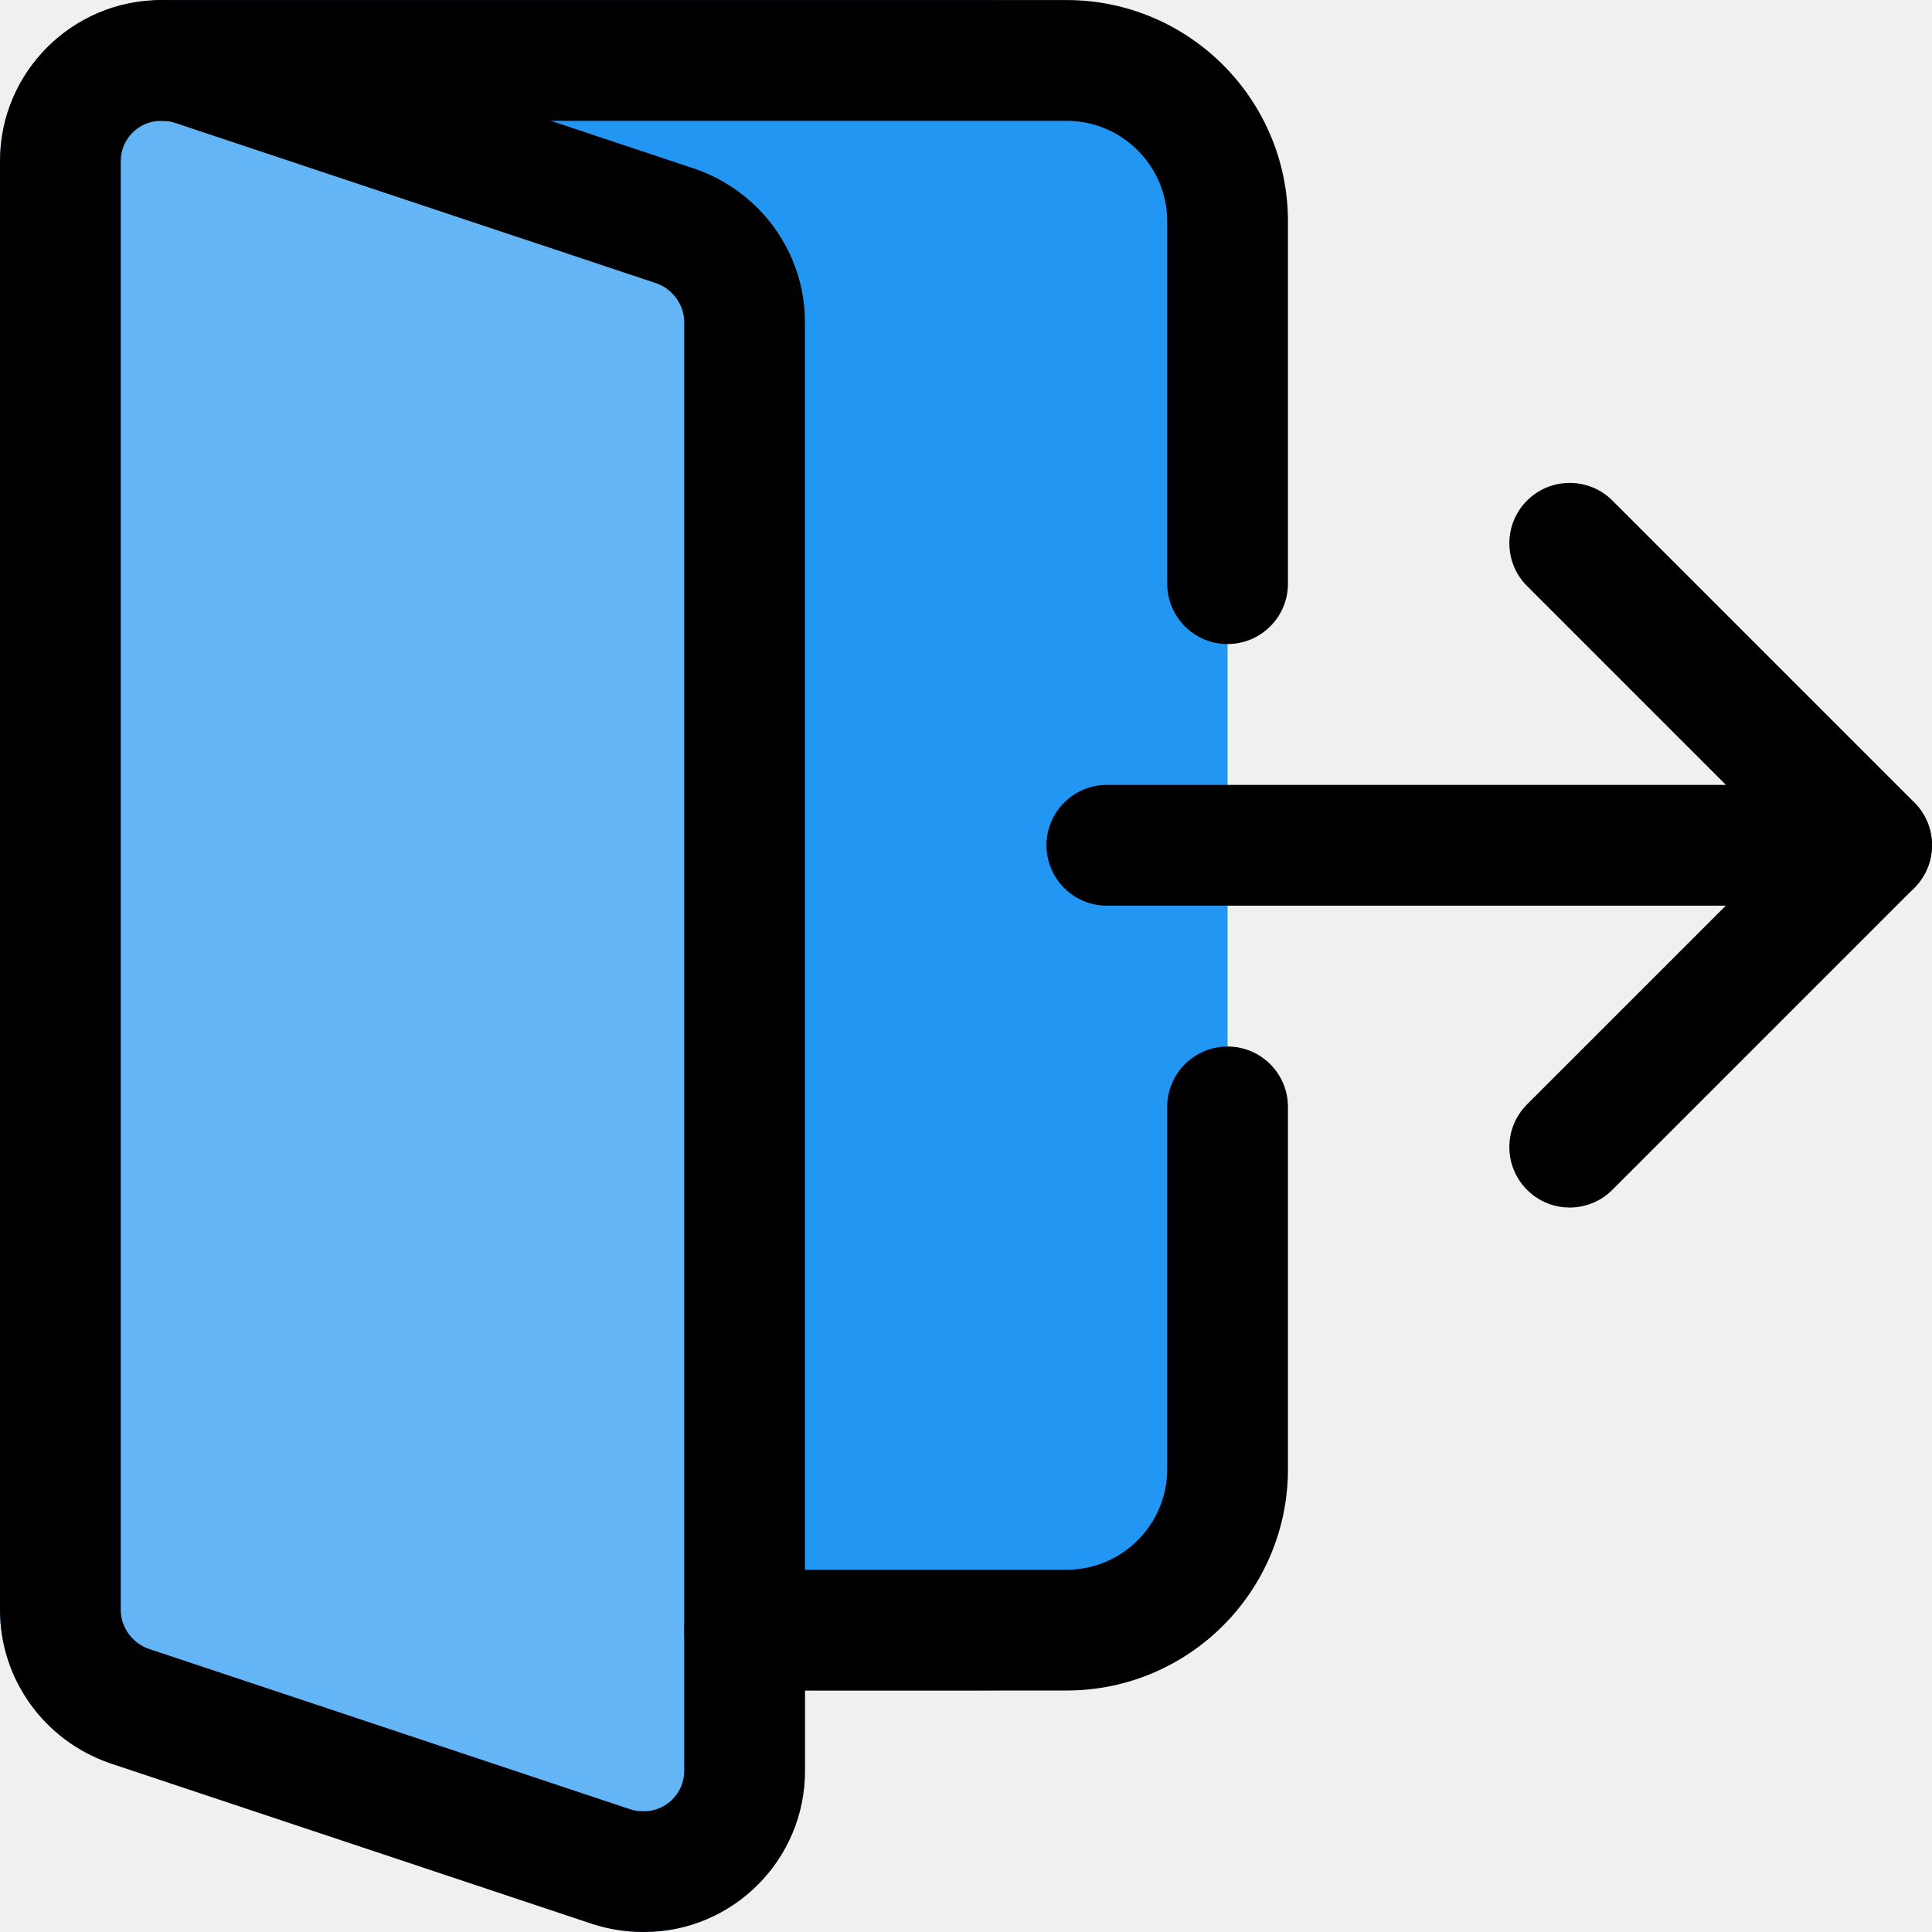
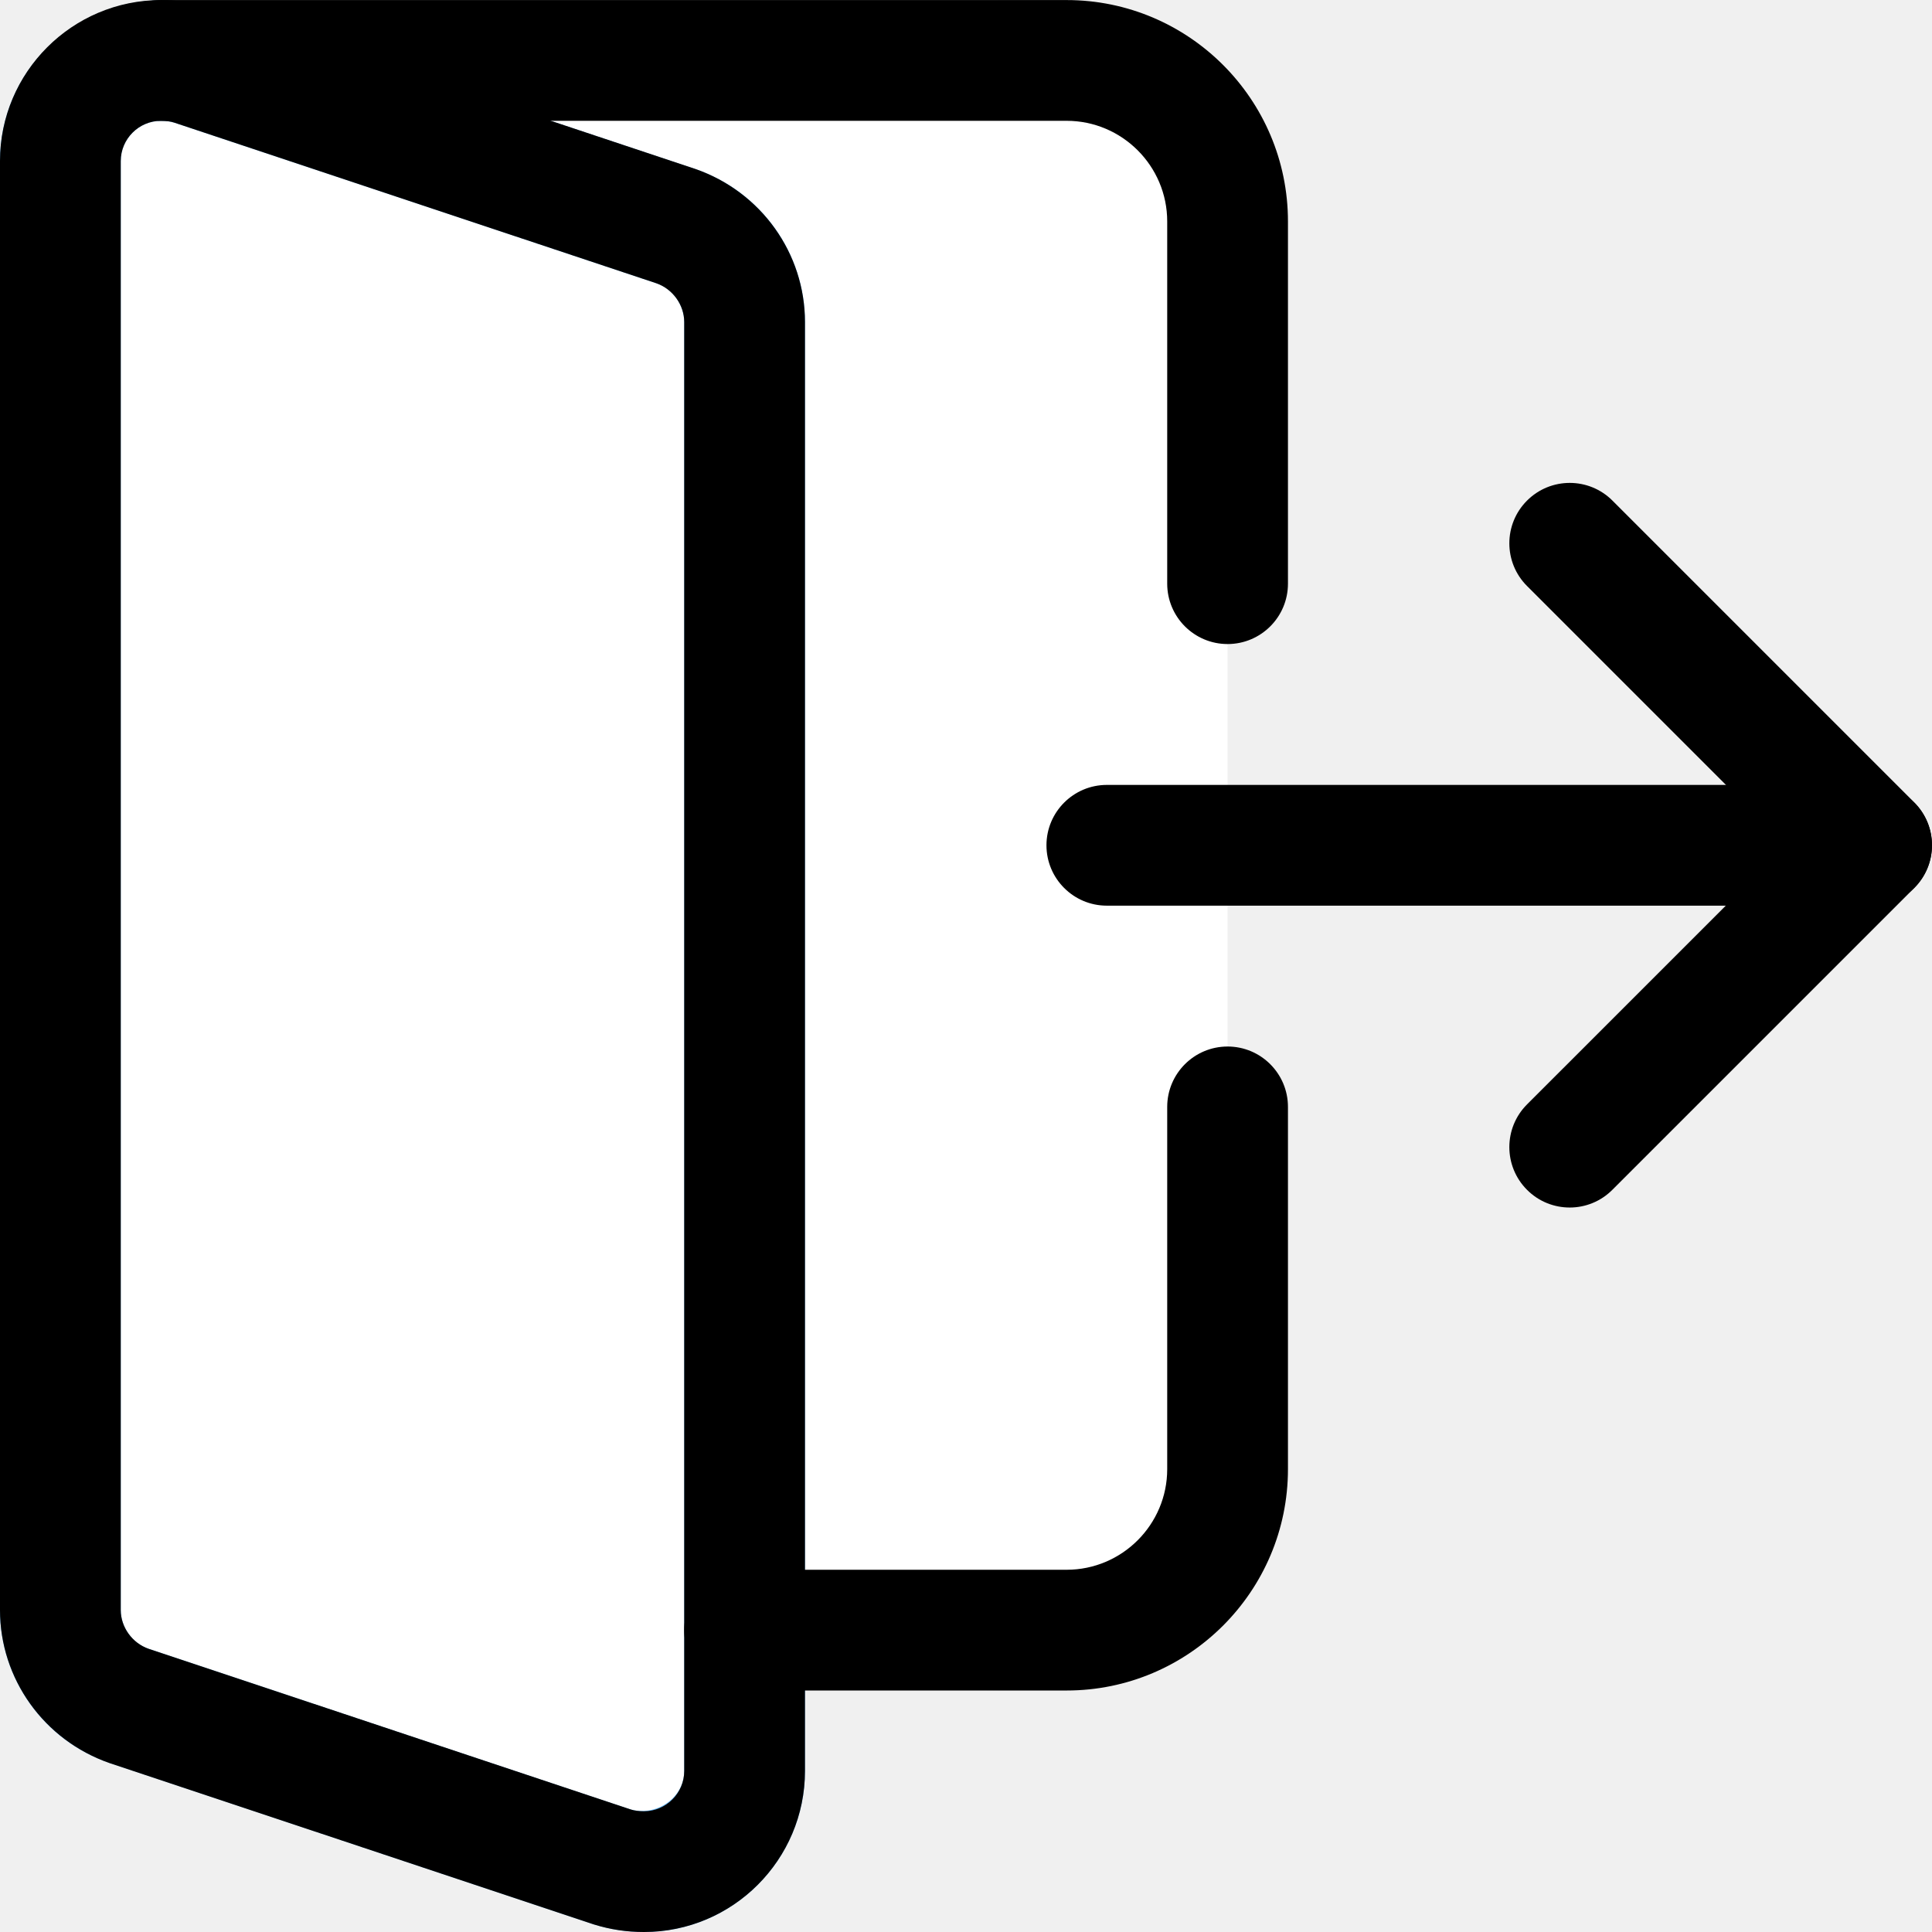
- <svg xmlns="http://www.w3.org/2000/svg" height="512pt" viewBox="0 0 512.016 512" width="512pt">
-   <path d="m325.332 384.008c0 35.285-28.715 64-64 64h-58.664c-8.855 0-16.789-5.461-19.926-13.738l-154.668-405.332c-2.516-6.551-1.621-13.91 2.348-19.691 3.988-5.781 10.559-9.238 17.578-9.238h213.332c35.285 0 64 28.715 64 64zm0 0" fill="#2196f3" />
-   <path d="m197.332 85.34v384c0 14.723-11.945 26.668-26.664 26.668-2.988 0-5.762-.426-8.535-1.281l-128-42.664c-10.453-3.629-18.133-13.656-18.133-25.387v-384c0-14.723 11.945-26.668 26.668-26.668 2.984 0 5.758.426 8.531 1.281l128 42.664c10.453 3.629 18.133 13.656 18.133 25.387zm0 0" fill="#64b5f6" />
-   <path d="m157.078 509.895-128.172-42.73c-17.301-5.973-28.906-22.25-28.906-40.488v-384c0-28.098 27.328-49.453 56.258-40.555l128.168 42.73c17.301 5.973 28.906 22.25 28.906 40.488v384c0 23.531-19.133 42.668-42.664 42.668-4.566 0-8.898-.66-13.59-2.113zm-125.078-467.219v384c0 4.543 3.031 8.766 7.188 10.219l127.641 42.559c6.934 2.09 14.504-2.879 14.504-10.113v-384c0-4.543-3.027-8.766-7.188-10.219l-127.66-42.535c-1.277-.406-2.473-.578-3.816-.578-5.891 0-10.668 4.777-10.668 10.668zm0 0" fill="#64b5f6" />
-   <path d="m496 240.008h-202.668c-8.832 0-16-7.168-16-16 0-8.832 7.168-16 16-16h202.668c8.832 0 16 7.168 16 16 0 8.832-7.168 16-16 16zm0 0" />
-   <path d="m416 320.008c-4.098 0-8.191-1.559-11.309-4.691-6.25-6.254-6.25-16.387 0-22.637l68.695-68.691-68.695-68.695c-6.25-6.25-6.25-16.383 0-22.633 6.254-6.254 16.387-6.254 22.637 0l80 80c6.25 6.25 6.25 16.383 0 22.633l-80 80c-3.137 3.156-7.23 4.715-11.328 4.715zm0 0" />
-   <path d="m170.668 512.008c-4.566 0-8.898-.641-13.227-1.984l-128.387-42.773c-17.469-6.102-29.055-22.379-29.055-40.574v-384c0-23.531 19.137-42.668 42.668-42.668 4.562 0 8.895.641 13.227 1.984l128.383 42.773c17.473 6.102 29.055 22.379 29.055 40.574v384c0 23.531-19.133 42.668-42.664 42.668zm-128-480c-5.867 0-10.668 4.801-10.668 10.668v384c0 4.543 3.051 8.766 7.402 10.281l127.785 42.582c.918.297 2.113.469 3.48.469 5.867 0 10.664-4.801 10.664-10.668v-384c0-4.543-3.051-8.766-7.402-10.281l-127.785-42.582c-.918-.297-2.113-.469-3.477-.469zm0 0" />
-   <path d="m325.332 170.676c-8.832 0-16-7.168-16-16v-96c0-14.699-11.965-26.668-26.664-26.668h-240c-8.832 0-16-7.168-16-16 0-8.832 7.168-16 16-16h240c32.363 0 58.664 26.305 58.664 58.668v96c0 8.832-7.168 16-16 16zm0 0" />
-   <path d="m282.668 448.008h-85.336c-8.832 0-16-7.168-16-16 0-8.832 7.168-16 16-16h85.336c14.699 0 26.664-11.969 26.664-26.668v-96c0-8.832 7.168-16 16-16s16 7.168 16 16v96c0 32.363-26.301 58.668-58.664 58.668zm0 0" />
+ <svg xmlns="http://www.w3.org/2000/svg" height="512pt" viewBox="0 0 512.016 512" width="512pt" version="1.1" id="svg18">
+   <defs id="defs22" />
+   <path d="m325.332 384.008c0 35.285-28.715 64-64 64h-58.664c-8.855 0-16.789-5.461-19.926-13.738l-154.668-405.332c-2.516-6.551-1.621-13.91 2.348-19.691 3.988-5.781 10.559-9.238 17.578-9.238h213.332c35.285 0 64 28.715 64 64zm0 0" fill="#2196f3" id="path2" style="fill:#ffffff;fill-opacity:1" />
+   <path d="m197.332 85.34v384c0 14.723-11.945 26.668-26.664 26.668-2.988 0-5.762-.426-8.535-1.281l-128-42.664c-10.453-3.629-18.133-13.656-18.133-25.387v-384c0-14.723 11.945-26.668 26.668-26.668 2.984 0 5.758.426 8.531 1.281l128 42.664c10.453 3.629 18.133 13.656 18.133 25.387zm0 0" fill="#64b5f6" id="path4" style="fill:#ffffff;fill-opacity:1" />
+   <path d="m157.078 509.895-128.172-42.73c-17.301-5.973-28.906-22.25-28.906-40.488v-384c0-28.098 27.328-49.453 56.258-40.555l128.168 42.73c17.301 5.973 28.906 22.25 28.906 40.488v384c0 23.531-19.133 42.668-42.664 42.668-4.566 0-8.898-.66-13.59-2.113zm-125.078-467.219v384c0 4.543 3.031 8.766 7.188 10.219l127.641 42.559c6.934 2.09 14.504-2.879 14.504-10.113v-384c0-4.543-3.027-8.766-7.188-10.219l-127.66-42.535c-1.277-.406-2.473-.578-3.816-.578-5.891 0-10.668 4.777-10.668 10.668zm0 0" fill="#64b5f6" id="path6" />
+   <path d="m496 240.008h-202.668c-8.832 0-16-7.168-16-16 0-8.832 7.168-16 16-16h202.668c8.832 0 16 7.168 16 16 0 8.832-7.168 16-16 16zm0 0" id="path8" />
+   <path d="m416 320.008c-4.098 0-8.191-1.559-11.309-4.691-6.25-6.254-6.25-16.387 0-22.637l68.695-68.691-68.695-68.695c-6.25-6.25-6.25-16.383 0-22.633 6.254-6.254 16.387-6.254 22.637 0l80 80c6.25 6.25 6.25 16.383 0 22.633l-80 80c-3.137 3.156-7.23 4.715-11.328 4.715zm0 0" id="path10" />
+   <path d="m170.668 512.008c-4.566 0-8.898-.641-13.227-1.984l-128.387-42.773c-17.469-6.102-29.055-22.379-29.055-40.574v-384c0-23.531 19.137-42.668 42.668-42.668 4.562 0 8.895.641 13.227 1.984l128.383 42.773c17.473 6.102 29.055 22.379 29.055 40.574v384c0 23.531-19.133 42.668-42.664 42.668zm-128-480c-5.867 0-10.668 4.801-10.668 10.668v384c0 4.543 3.051 8.766 7.402 10.281l127.785 42.582c.918.297 2.113.469 3.48.469 5.867 0 10.664-4.801 10.664-10.668v-384c0-4.543-3.051-8.766-7.402-10.281l-127.785-42.582c-.918-.297-2.113-.469-3.477-.469zm0 0" id="path12" />
+   <path d="m325.332 170.676c-8.832 0-16-7.168-16-16v-96c0-14.699-11.965-26.668-26.664-26.668h-240c-8.832 0-16-7.168-16-16 0-8.832 7.168-16 16-16h240c32.363 0 58.664 26.305 58.664 58.668v96c0 8.832-7.168 16-16 16zm0 0" id="path14" />
+   <path d="m282.668 448.008h-85.336c-8.832 0-16-7.168-16-16 0-8.832 7.168-16 16-16h85.336c14.699 0 26.664-11.969 26.664-26.668v-96c0-8.832 7.168-16 16-16s16 7.168 16 16v96c0 32.363-26.301 58.668-58.664 58.668zm0 0" id="path16" />
</svg>
